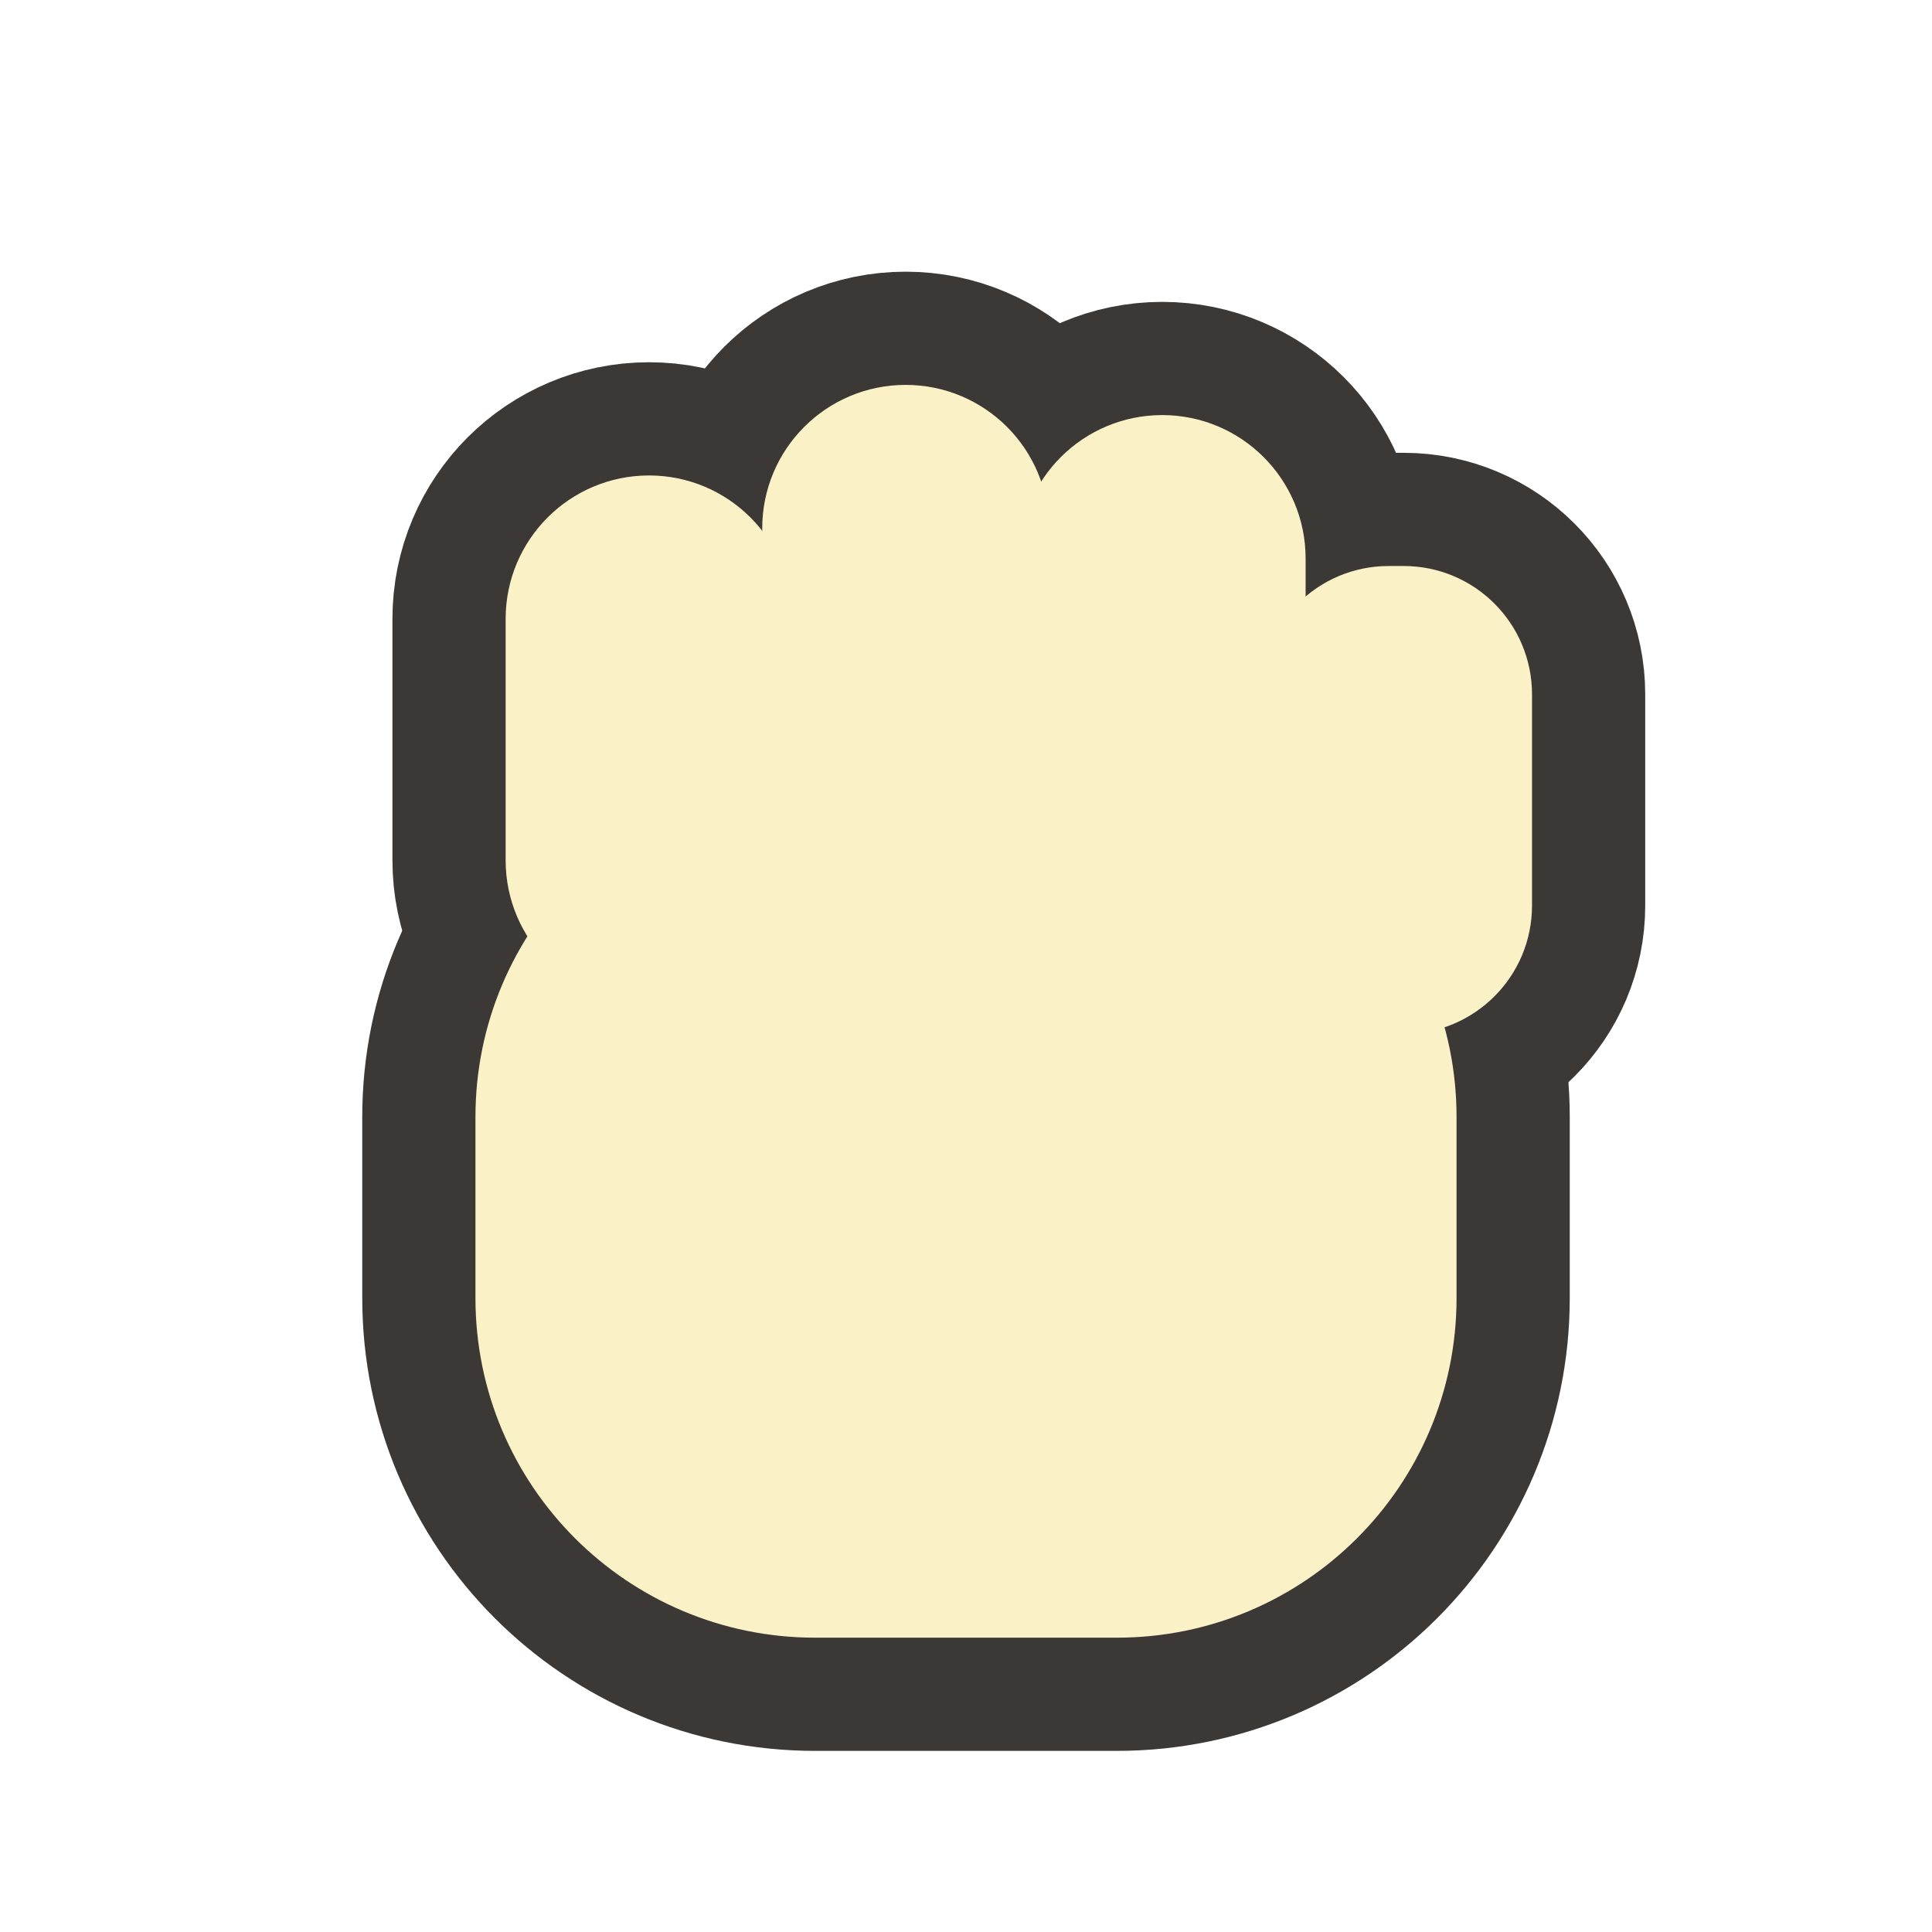
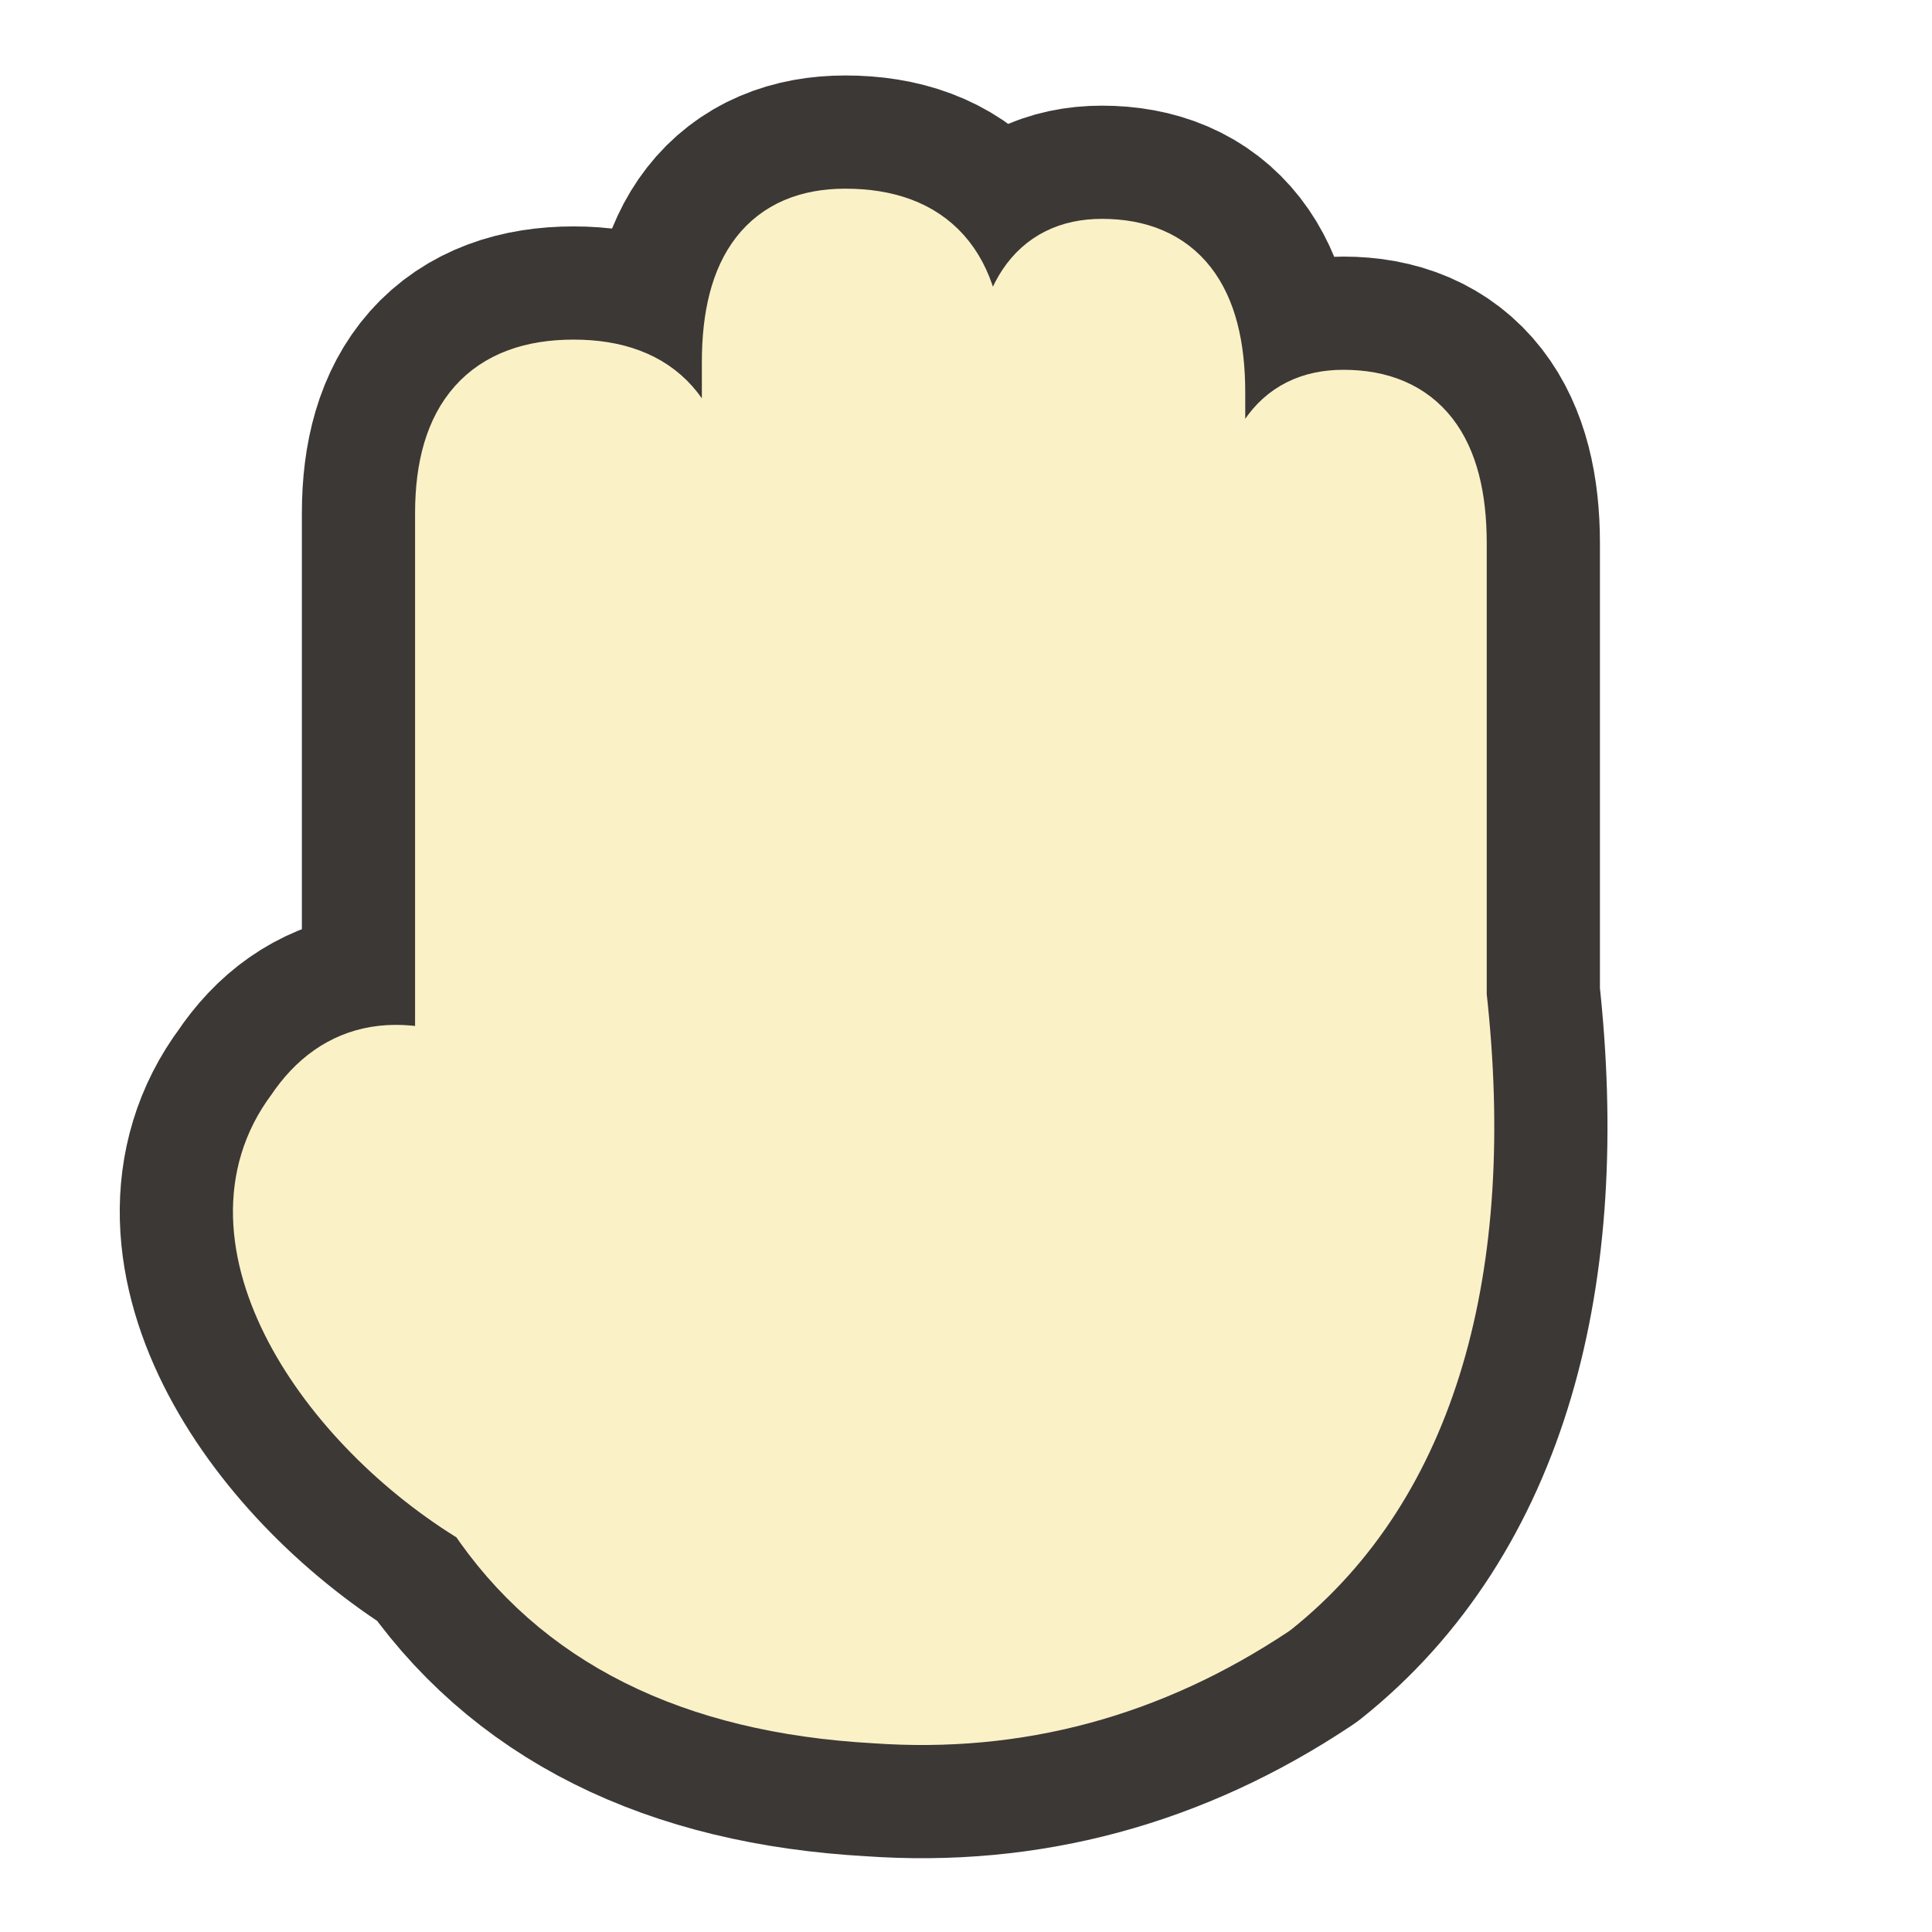
<svg xmlns="http://www.w3.org/2000/svg" viewBox="0 0 128 128" width="128" height="128">
-   <rect x="34" y="54" width="60" height="52" rx="20" fill="#3c3836" stroke="#3c3836" stroke-width="20" stroke-linejoin="round" stroke-linecap="round" />
-   <rect x="36" y="34" width="14" height="30" rx="7" fill="#3c3836" stroke="#3c3836" stroke-width="20" stroke-linejoin="round" stroke-linecap="round" />
-   <rect x="53" y="28" width="14" height="34" rx="7" fill="#3c3836" stroke="#3c3836" stroke-width="20" stroke-linejoin="round" stroke-linecap="round" />
-   <rect x="70" y="30" width="14" height="32" rx="7" fill="#3c3836" stroke="#3c3836" stroke-width="20" stroke-linejoin="round" stroke-linecap="round" />
-   <rect x="86" y="40" width="13" height="26" rx="6" fill="#3c3836" stroke="#3c3836" stroke-width="20" stroke-linejoin="round" stroke-linecap="round" />
-   <rect x="34" y="54" width="60" height="52" rx="20" fill="#fbf1c7" stroke="#fbf1c7" stroke-width="5" stroke-linejoin="round" stroke-linecap="round" />
-   <rect x="36" y="34" width="14" height="30" rx="7" fill="#fbf1c7" stroke="#fbf1c7" stroke-width="5" stroke-linejoin="round" stroke-linecap="round" />
-   <rect x="53" y="28" width="14" height="34" rx="7" fill="#fbf1c7" stroke="#fbf1c7" stroke-width="5" stroke-linejoin="round" stroke-linecap="round" />
-   <rect x="70" y="30" width="14" height="32" rx="7" fill="#fbf1c7" stroke="#fbf1c7" stroke-width="5" stroke-linejoin="round" stroke-linecap="round" />
-   <rect x="86" y="40" width="13" height="26" rx="6" fill="#fbf1c7" stroke="#fbf1c7" stroke-width="5" stroke-linejoin="round" stroke-linecap="round" />
+   <path d="M 30 92 L 30 34 Q 30 25 38 25 Q 46 25 46 34 L 46 52 L 49 52 L 49 24 Q 49 15 56 15 Q 64 15 64 24 L 64 50 L 67 50 L 67 26 Q 67 17 73 17 Q 80 17 80 26 L 80 52 L 83 52 L 83 36 Q 83 27 89 27 Q 96 27 96 36 L 96 66 C 98 84 94 98 84 106 Q 72 114 58 113 Q 40 112 32 100 C 22 94 14 82 20 74 Q 24 68 32 72 Z" fill="#3c3836" stroke="#3c3836" stroke-width="20" stroke-linejoin="round" stroke-linecap="round" />
+   <path d="M 30 92 L 30 34 Q 30 25 38 25 Q 46 25 46 34 L 46 52 L 49 52 L 49 24 Q 49 15 56 15 Q 64 15 64 24 L 64 50 L 67 50 L 67 26 Q 67 17 73 17 Q 80 17 80 26 L 80 52 L 83 52 L 83 36 Q 83 27 89 27 Q 96 27 96 36 L 96 66 C 98 84 94 98 84 106 Q 72 114 58 113 Q 40 112 32 100 C 22 94 14 82 20 74 Q 24 68 32 72 Z" fill="#fbf1c7" stroke="#fbf1c7" stroke-width="5" stroke-linejoin="round" stroke-linecap="round" />
</svg>
